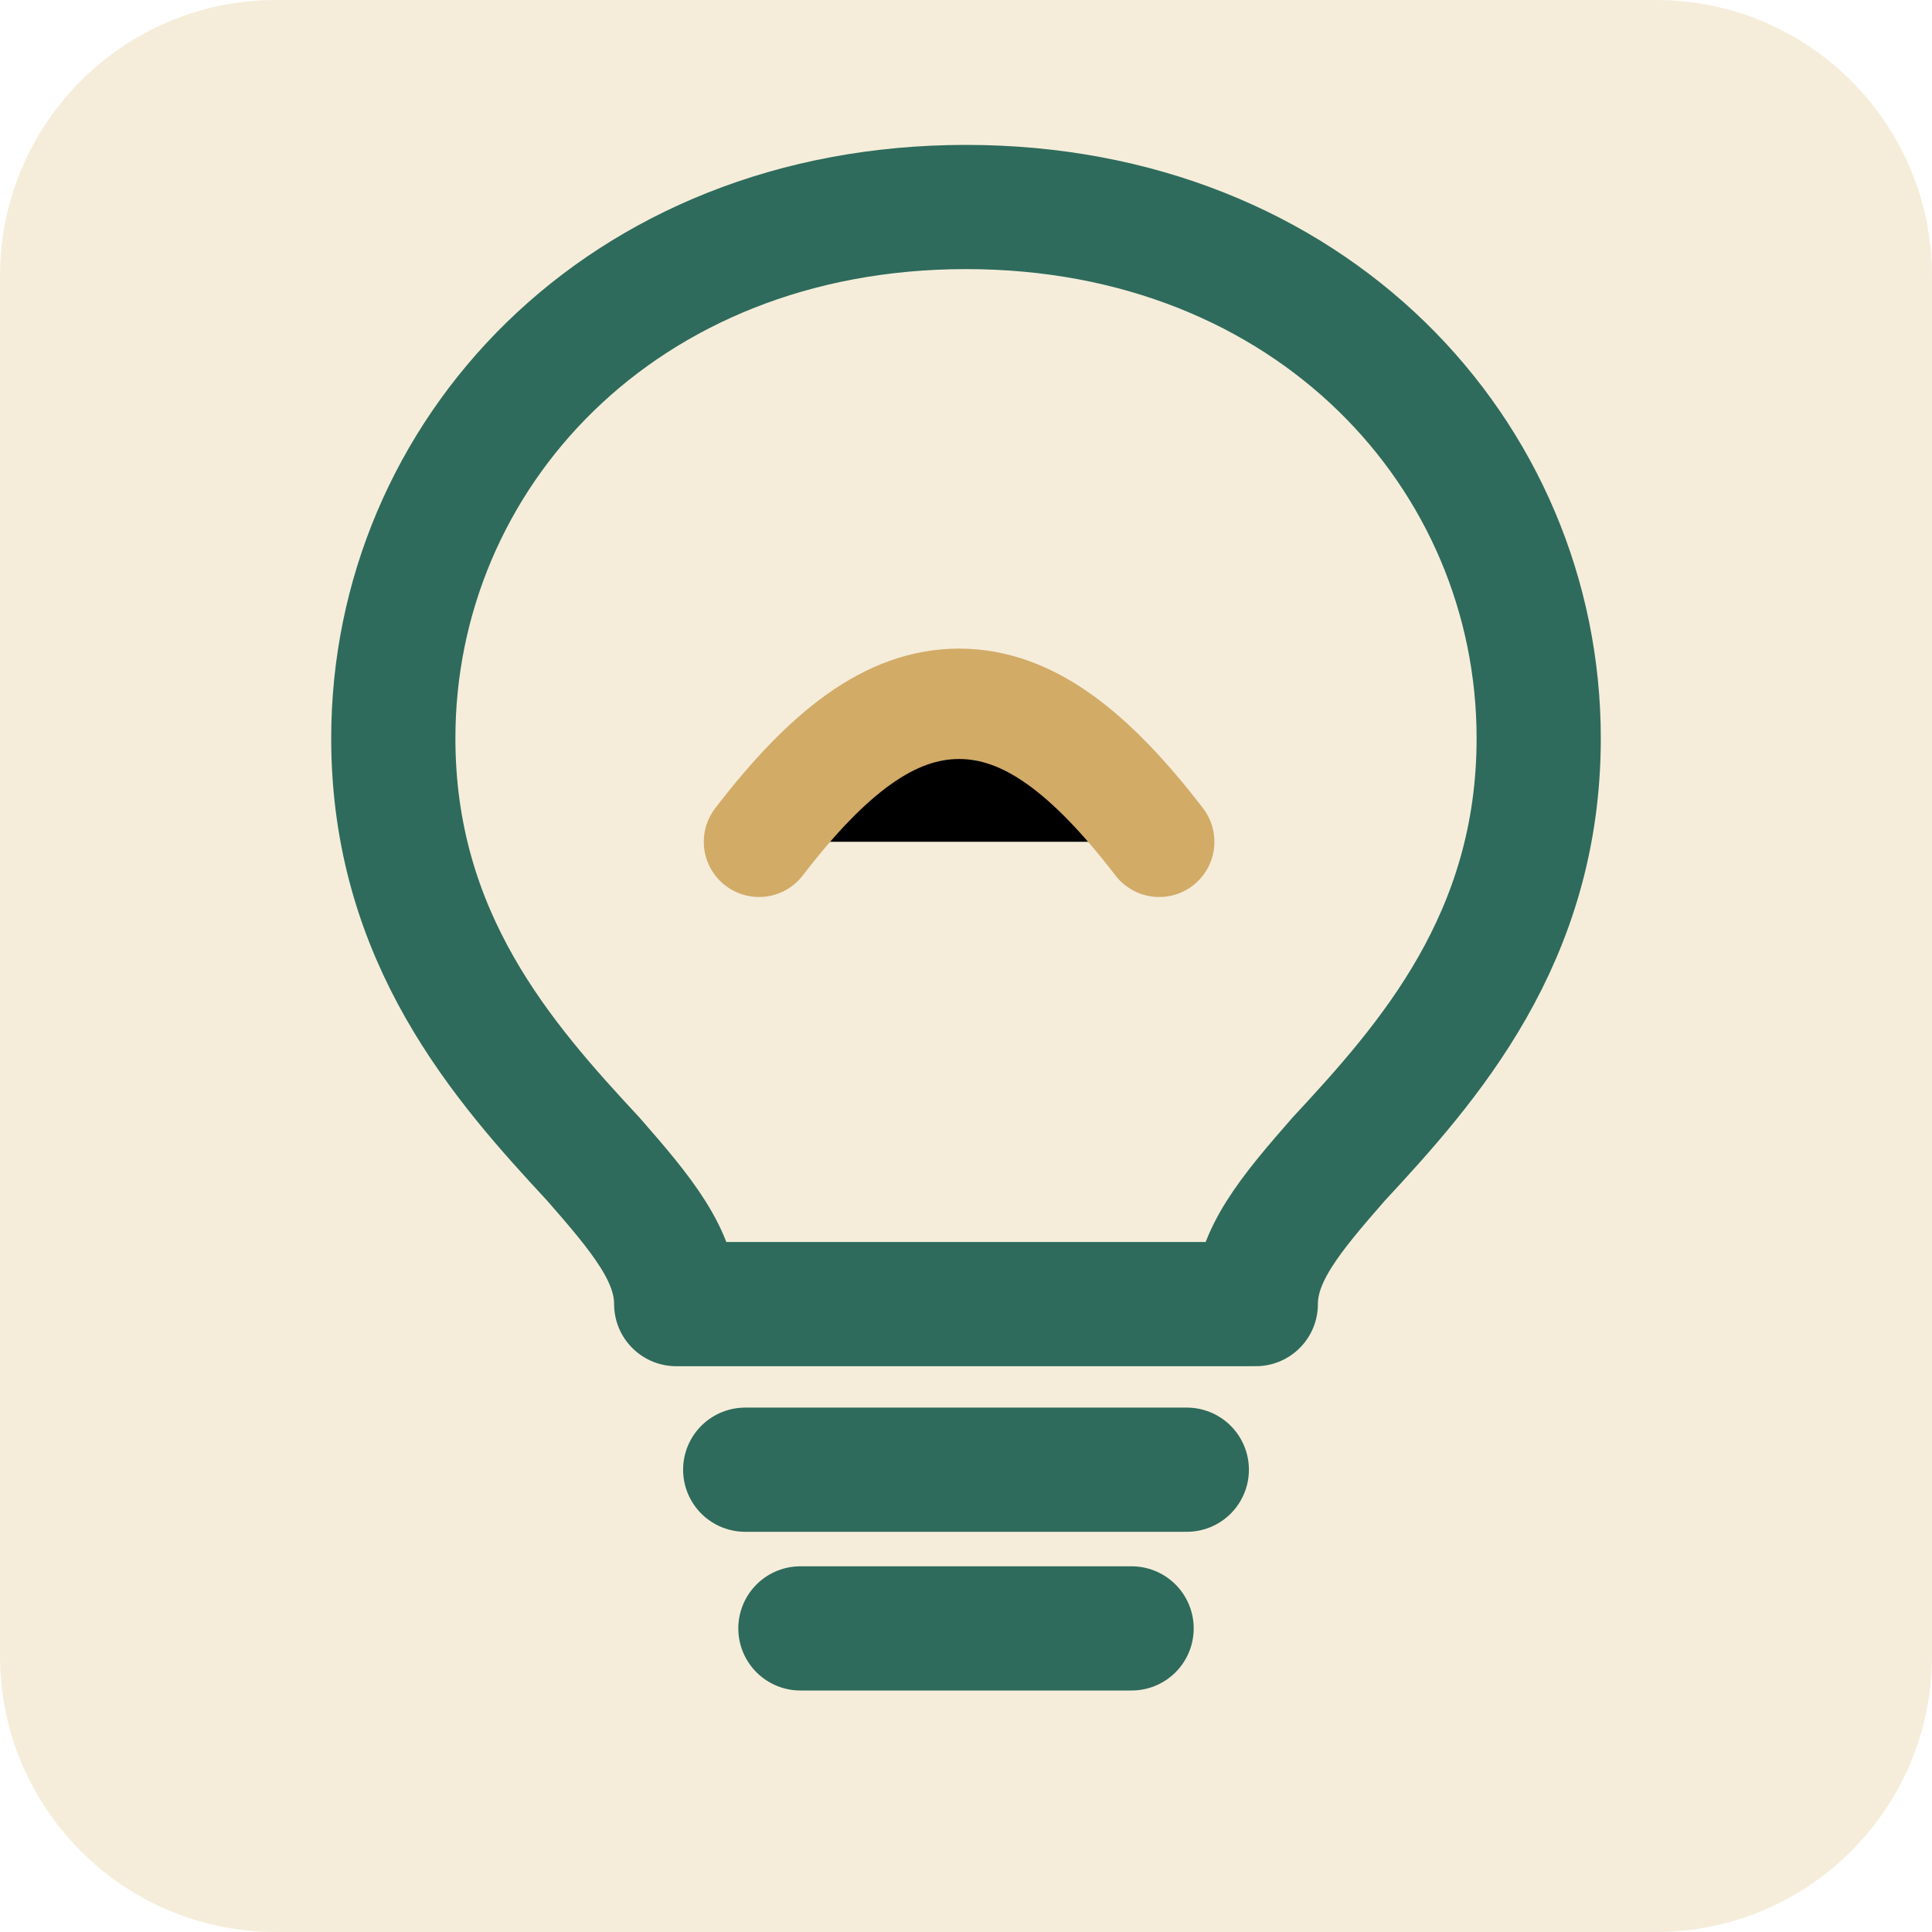
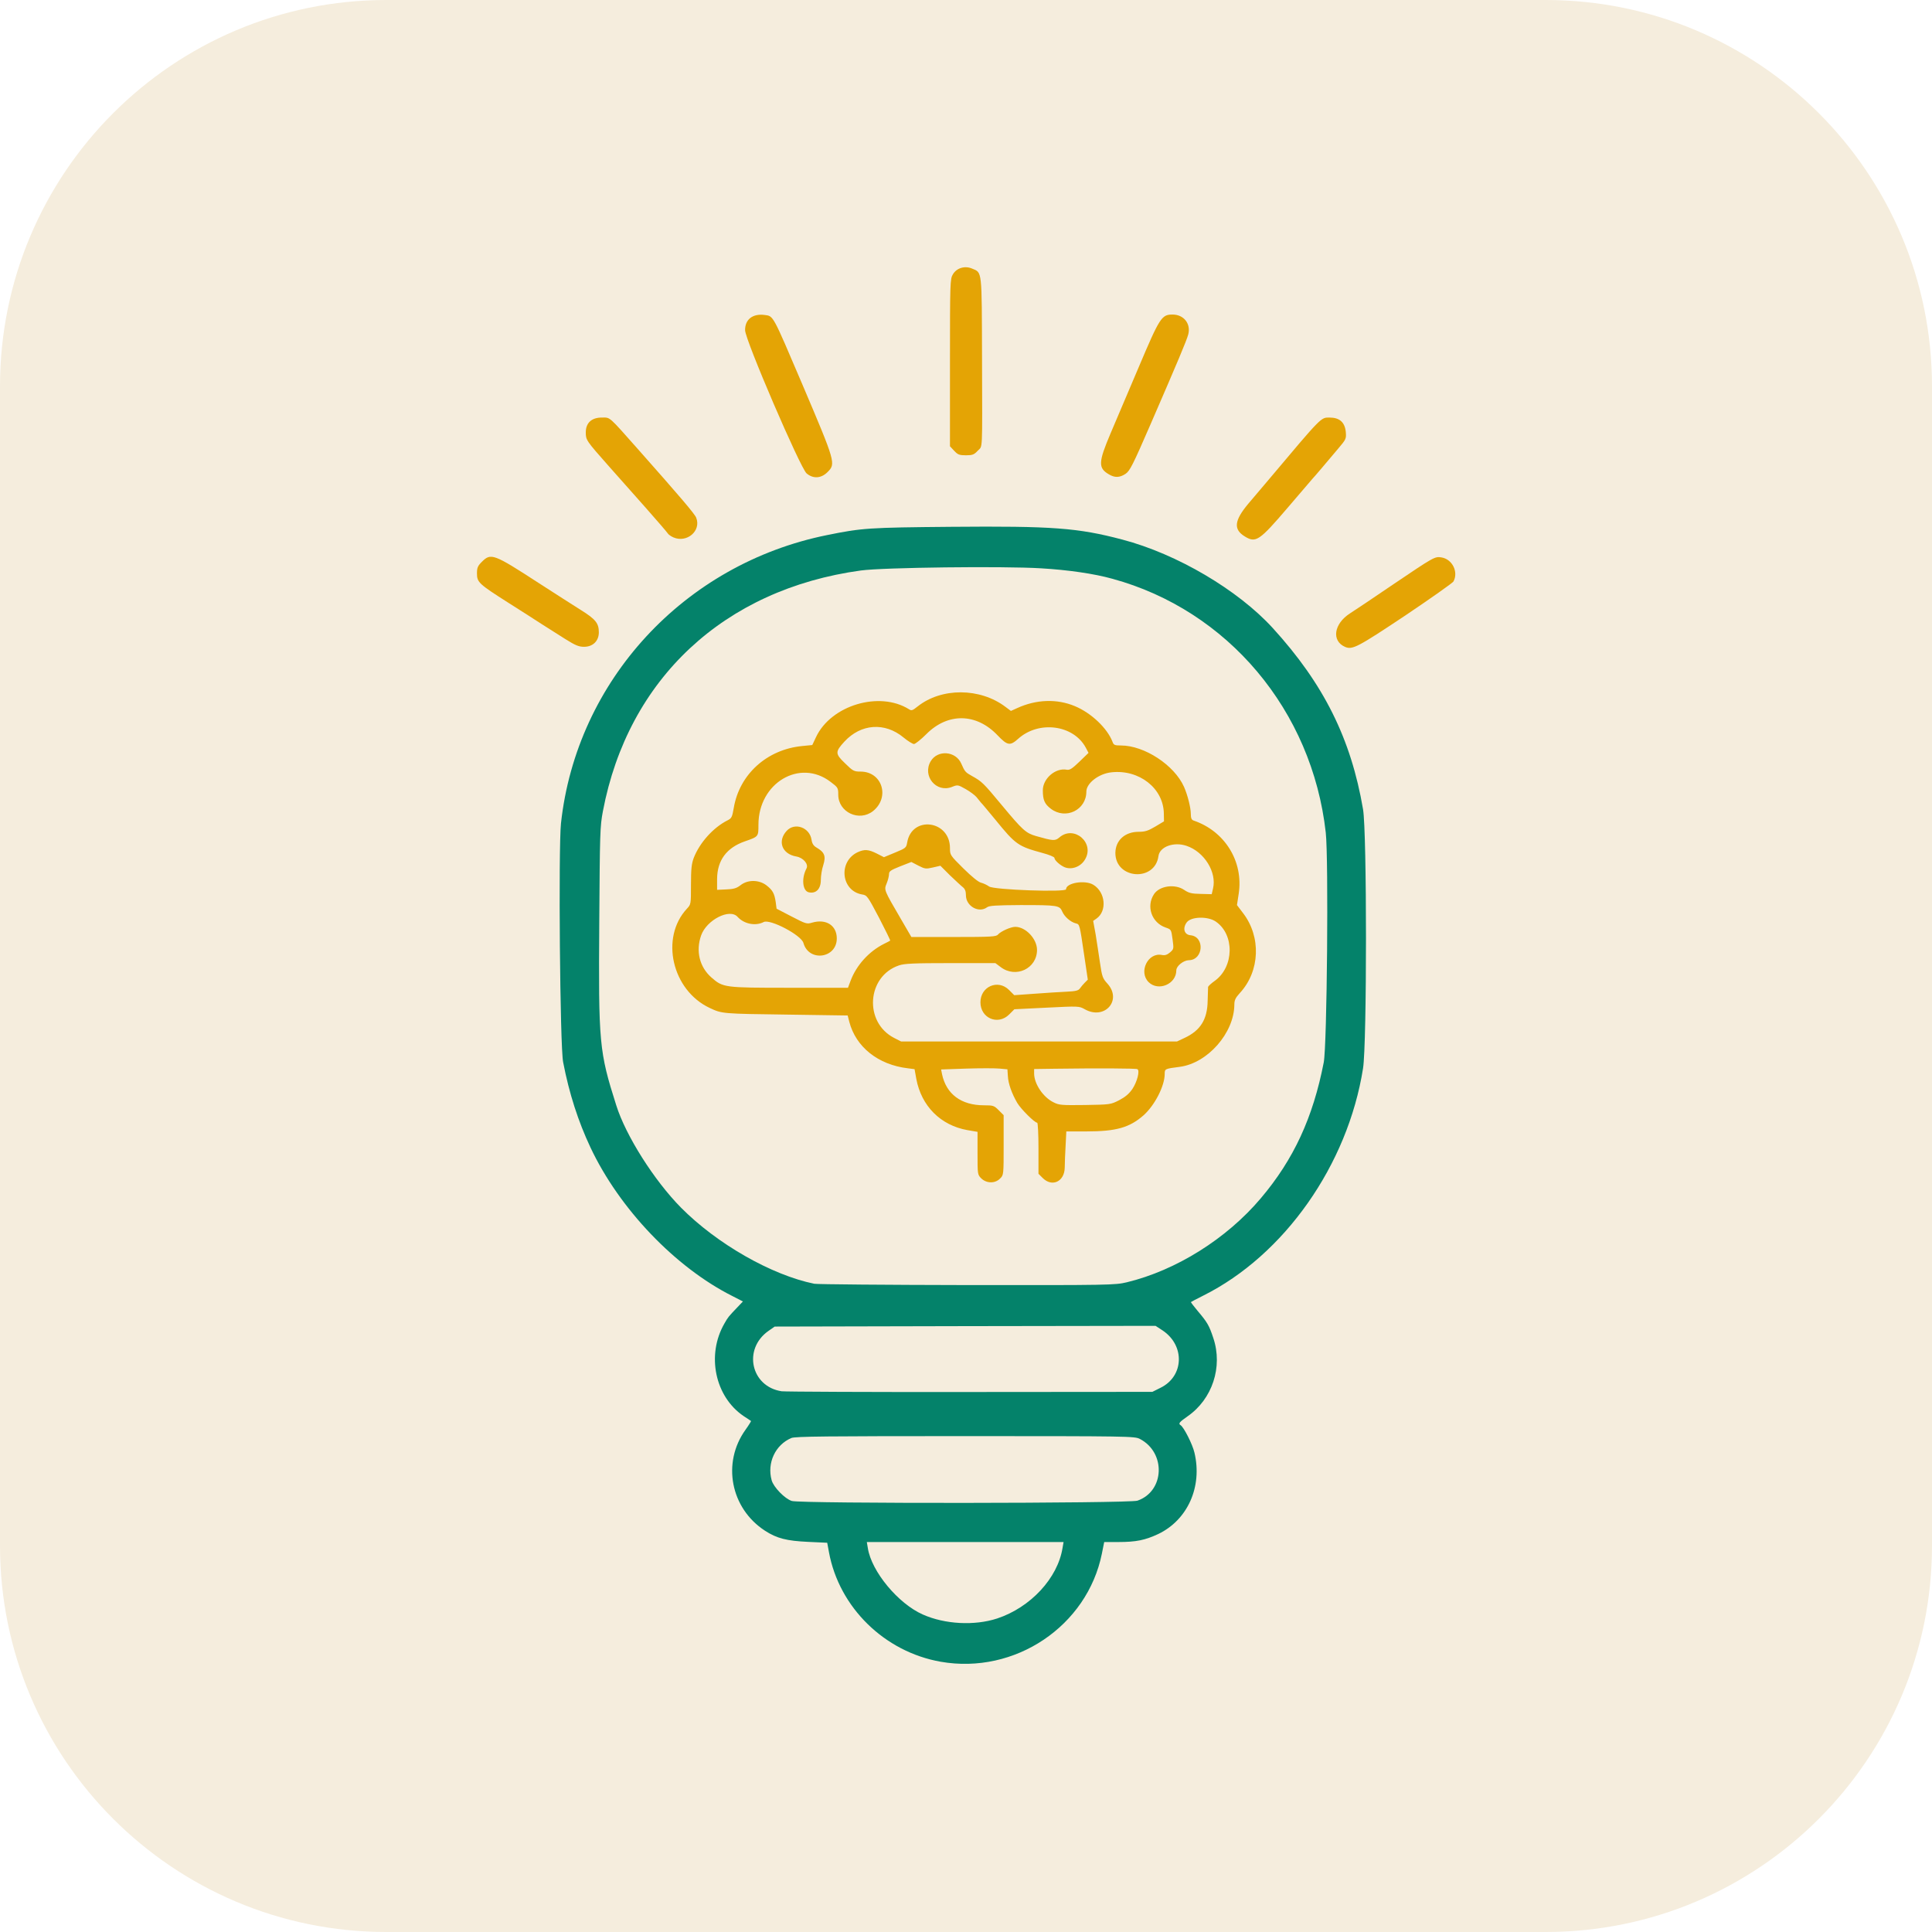
- <svg xmlns="http://www.w3.org/2000/svg" viewBox="0 0 28 28">
-   <rect width="28" height="28" rx="4" fill="#F5EDDA" />
-   <path d="M14 3C9 3 5.7 6.6 5.7 10.7c0 2.9 1.6 4.7 2.9 6.1.7.8 1.2 1.4 1.2 2.1h8.4c0-.7.5-1.3 1.2-2.1 1.3-1.4 2.9-3.2 2.9-6.1C22.3 6.6 19 3 14 3Z" fill="none" stroke="#2E6B5C" stroke-width="1.8" stroke-linejoin="round" />
-   <path d="M10.8 21.3h6.4" stroke="#2E6B5C" stroke-width="1.8" stroke-linecap="round" />
-   <path d="M11.6 23.6h4.8" stroke="#2E6B5C" stroke-width="1.8" stroke-linecap="round" />
-   <path d="M11 12.2c1-1.3 1.9-2 2.9-2s1.9.7 2.9 2" stroke="#D2AB67" stroke-width="1.6" stroke-linecap="round" />
+ <svg xmlns="http://www.w3.org/2000/svg" viewBox="0 0 100 100">
+   <rect width="100" height="100" rx="20" fill="#F5EDDD" />
+   <g transform="translate(22.81 12) scale(0.0751)">
+     <path fill="#04826a" fill-rule="evenodd" d="M344.6 985.5C305.9 978.7 274.6 948.1 267.6 910L266.4 903.5L253.4 902.9C238.3 902.2 231.7 900.5 223.5 895.2C199.8 879.8 193.7 848.4 210.1 825.6C212.4 822.4 214 819.7 213.9 819.6C213.7 819.4 211.4 817.9 208.8 816.2C189 802.8 183 774 195.6 752.3C198.1 747.9 198.3 747.7 204.4 741.3L208.3 737.2L201.1 733.5C161.7 713.7 123.1 673.3 103.2 631C94.8 613.1 88.6 594.1 84.4 572.3C82.2 561.5 81.1 425.2 82.9 407.7C93.6 309.3 167.8 228.9 266.3 209C290.4 204.1 295 203.8 351.9 203.3C421.6 202.7 439.2 204 469.8 212.1C507.5 222 549.5 246.8 573.5 273.1C608.6 311.6 627.4 349.3 635.7 398C638.4 413.7 638.4 559.6 635.7 576.5C625.2 643.1 581.4 705.3 525.5 733.2C521.1 735.4 517.3 737.4 517.1 737.6C516.9 737.7 519 740.5 521.7 743.7C528.3 751.5 529.6 753.6 532.5 762.4C539.2 782.3 531.8 804.6 514.7 816.4C509 820.4 508.2 821.4 510 822.5C512.2 823.9 518.2 835.7 519.5 841.4C525.1 864.9 514.8 887.8 494.5 897.5C485.5 901.7 479.3 903 467.1 903L457.3 903L455.7 911C445.6 961 395.7 994.5 344.6 985.5ZM383.5 955.7C406.5 948.1 425.3 927.9 428.6 907L429.3 903L361.5 903L293.7 903L294.4 907.2C296.9 923.3 315.3 945.5 332.4 953C347.5 959.7 367.9 960.8 383.5 955.7ZM480.2 874.5C499 868 500 841.3 481.8 831.9C478.2 830.1 474.3 830 361.5 830C266 830 244.4 830.2 241.7 831.3C230.6 836 224.8 848.5 228.1 860.4C229.4 865.2 237.2 873.2 242 874.7C248.1 876.6 474.4 876.4 480.2 874.5ZM496.1 796.7C512.3 788.8 513.1 767.6 497.6 757.2L492.7 754L361.5 754.2L230.2 754.5L225.9 757.5C208.1 770 213.8 795.9 235 799.1C237.5 799.4 296 799.7 365 799.6L490.5 799.5L496.1 796.7ZM472.8 724C506.8 715.8 541.7 694 565.3 666C587.9 639.3 601.2 610.5 608.6 572.5C610.9 561 612 431.9 610 414C600.6 329.9 542.5 260.8 462.9 239.1C450.4 235.6 432.4 233 413.7 231.9C387.4 230.3 305.1 231.3 289.6 233.4C195.3 246.3 129.1 308.1 111.8 399.3C109.8 409.8 109.7 414.6 109.3 475C108.7 559.7 109.2 564.8 121 602C127.6 623 147.2 653.9 165.7 672.6C190.4 697.5 228 719 257.5 725C259.7 725.4 307.2 725.8 363 725.9C460.9 726 464.8 725.9 472.8 724Z" />
+     <path fill="#e4a405" fill-rule="evenodd" d="M372.6 652.4C370 649.8 370 649.6 370 635L370 620.3L363 619.1C344.5 615.8 331.3 602.5 327.8 583.8L326.6 577.1L322 576.5C301.5 574.1 286.1 561.8 281.6 544.4L280.5 540.1L239.5 539.5C193.8 538.9 193.9 538.9 185.4 534.9C159.4 522.7 151.1 486.5 169.7 466.5C172.5 463.5 172.5 463.4 172.5 450C172.5 439 172.9 435.6 174.4 431.5C178.5 421 187.8 410.6 197.7 405.6C200.5 404.2 200.9 403.4 202 397C205.9 373.9 224.8 356.8 249 354.4L256.1 353.7L258.7 348.2C269 326.3 302.3 316.3 322.7 329C324.5 330.2 325.2 329.9 328.6 327.2C345.1 314 371.8 314.1 389.4 327.5L393 330.2L397.2 328.3C410.4 322.2 424.7 321.7 437.1 326.9C448.4 331.6 459.4 342.1 463 351.4C463.8 353.7 464.5 354 468.8 354C485 354 505.6 367.5 512.3 382.5C514.8 388.2 517 396.8 517 401.3C517 404 517.5 405.2 518.8 405.7C540.5 413 553.4 434 550 456.2L548.8 464L552.9 469.4C565.6 485.8 564.7 509.5 550.9 524.5C547.8 527.9 547 529.5 547 532.6C546.9 552.1 528.6 573 509.3 575.5C499.1 576.8 499 576.9 499 580.4C499 588.7 492.1 602.1 484.3 609C474.7 617.4 465.4 620 445.1 620L431.2 620L430.7 629.8C430.4 635.1 430.1 642 430.1 645C429.9 654.6 421.4 658.6 414.9 652.1L412 649.2L412 631.6C412 621.9 411.6 614 411.1 614C409.3 614 399.9 604.6 397.4 600.4C393.6 593.9 391.1 586.9 390.9 581.7L390.6 577.2L385.2 576.7C382.2 576.4 371.9 576.4 362.3 576.7L344.9 577.3L345.5 580.4C348.4 594.3 358.7 602 374.5 602C380.8 602 381.4 602.2 384.6 605.4L388 608.8L388 629.4C388 650 388 650.1 385.5 652.5C382.1 656 376.2 655.9 372.6 652.4ZM467.6 598.5C471.8 596.3 474.4 594.1 476.7 590.8C480 585.8 482 578.2 480.2 577.1C479.2 576.5 452.4 576.4 423.2 576.8L409 577L409 580.2C409.1 587.3 415.2 596.4 422.3 599.9C426.2 601.9 427.8 602 444.1 601.8C461.4 601.5 461.7 601.5 467.6 598.5ZM512.6 555.6C523.6 550.5 528.4 542.9 528.6 530C528.7 525.3 528.9 521 528.9 520.4C529 519.9 531 518 533.4 516.3C546.9 506.7 547.3 484.2 534.1 475.3C528.6 471.6 517.2 471.9 514.2 475.9C511.2 480 512.4 484.4 516.8 484.8C526.8 485.8 525.7 501.9 515.6 502C511.9 502.1 507 506 507 509C507 518.5 494.6 523.7 487.9 517.1C480.8 510 487.5 496.4 497.1 498.4C499.2 498.8 500.7 498.3 502.7 496.6C505.3 494.3 505.3 494.2 504.4 487.5C503.5 480.9 503.5 480.8 499.7 479.5C490 476.2 486.1 464.9 491.6 456.5C495.4 450.7 506.1 449.2 512.5 453.6C515.6 455.7 517.6 456.2 523.8 456.3L531.4 456.5L532.3 452.6C535 441.4 526.3 427.3 514.1 423.2C505.4 420.2 495.6 423.7 494.7 430.2C492.3 448.2 464.9 446.2 465 428C465.1 419.4 471.6 413.5 481 413.5C485.5 413.5 487.6 412.8 492.5 409.9L498.5 406.3L498.4 400.8C498.1 383.5 481.4 370.4 462.3 372.5C453.6 373.4 445 380 445 385.8C445 398.5 430.7 405.4 420.5 397.6C416.2 394.3 415 391.6 415 384.9C415 376.8 423.7 369.3 431.4 370.7C433.5 371.1 435.1 370.1 440.2 365.2L446.5 359.1L444.6 355.5C436.1 339.7 412.1 336.6 397.9 349.5C392.4 354.4 390.6 354.1 383.8 347C369.2 331.6 349.5 331.3 334.7 346.2C331 349.9 327.1 353 326.2 353C325.3 353 322 351 319 348.5C306.1 337.8 289.6 339 278.2 351.4C271.8 358.4 271.8 359.7 278.7 366.3C284.1 371.6 284.8 372 289.4 372C304.3 372 309.8 389.7 298 399.2C288.4 406.8 274 400 274 387.9C274 383.2 273.8 382.9 268.6 379C247.4 362.9 219 379.9 219 408.6C219 416.9 219.1 416.8 209.6 420.1C197 424.5 190.6 433.2 190.5 446L190.5 453.5L196.9 453.2C202 453 204 452.4 206.8 450.2C211.7 446.4 219.3 446.5 224.4 450.3C228.8 453.7 230 455.9 230.9 461.9L231.5 466.5L241.9 471.9C251.7 477 252.4 477.2 256 476.1C265.6 473.3 273 478 273 487C273 500.8 253.7 503.4 250 490.1C248.5 484.7 227 473.4 222.6 475.7C217 478.6 209.1 477.1 204.6 472.1C199.2 466.1 183.3 474.2 179.5 484.9C175.7 495.7 178.4 506.7 186.6 513.9C194.6 520.9 195.4 521 240.5 521L280.7 521L282.5 516.2C286.5 505.5 295.1 496 305.4 490.8C307.7 489.7 309.7 488.6 309.8 488.5C310 488.3 306.5 481.2 302.1 472.7C294.3 457.9 293.8 457.2 290.5 456.7C276 454.3 273.8 434.1 287.3 427.6C292.1 425.4 294.8 425.6 300.6 428.5L305.5 431L313.2 427.8C320.5 424.8 320.9 424.5 321.5 420.9C324.7 402.1 351 405.5 351 424.7C351 429.5 351.1 429.7 360.2 438.7C366 444.4 370.6 448.2 372.5 448.6C374.1 449 376.6 450.2 378 451.2C381.2 453.5 431 455.3 431 453.1C431 448.7 444 446.5 449.8 450C458.2 455.1 459.4 468.1 452 473.3L449.7 474.9L451.4 484.2C452.2 489.3 453.6 498.2 454.4 503.8C455.8 513.3 456.2 514.5 459.5 518.1C469.9 529.6 457.6 543.5 443.9 535.8C440 533.6 439.8 533.6 417.7 534.7L395.4 535.8L391.8 539.4C384.1 547.1 372 542 372 531C372 520.1 384.1 514.9 391.7 522.5L395.3 526.1L409.4 525.1C417.2 524.5 427.1 523.9 431.4 523.7C437.8 523.4 439.6 522.9 440.6 521.4C441.3 520.4 442.8 518.6 443.9 517.5L446 515.4L443.5 498.5C440.3 476.8 440.4 477.3 437.7 476.6C434.1 475.7 429.9 472 428.4 468.5C426.6 464.2 425.2 464 399.6 464C382.6 464.1 378.1 464.4 376.6 465.5C370.9 469.8 362 464.7 362 457.3C362 454.5 361.4 452.9 359.8 451.6C358.5 450.6 354.6 446.9 350.9 443.4L344.4 436.9L339.2 438.1C334.4 439.2 333.7 439.1 329.2 436.8L324.4 434.3L316.7 437.3C310.2 439.9 309 440.7 309 442.6C309 443.9 308.3 446.8 307.4 449C305.5 453.7 305.3 453.2 317.3 473.8L324.4 486L353.6 486C379.5 486 382.9 485.8 384.1 484.3C386 482.1 392.9 479 396 479C403.2 479 411 487.3 411 494.9C411 507.8 396.3 514.7 385.9 506.7L382.3 504L351.3 504C325.9 504 319.5 504.3 315.8 505.6C293.7 513.1 291.6 544.7 312.4 555.5L317.3 558L412.4 558L507.5 558L512.6 555.6ZM253.7 455.2C249.4 454.3 248.5 445.6 252.1 438.8C253.7 435.8 249.9 431.3 245 430.5C235.2 428.8 231.9 419.9 238.5 412.8C244.1 406.8 254.3 410.5 255.6 419C256 421.7 257 423.2 259.1 424.4C264.6 427.6 265.6 430.3 263.7 436.4C262.7 439.3 262 443.9 262 446.7C262 452.9 258.7 456.3 253.7 455.2ZM430 437.9C426.9 436.6 423 433.1 423 431.5C423 430.8 419.3 429.3 414.8 428.1C398 423.5 396.3 422.4 382.4 405.3C377.5 399.4 373 393.9 372.3 393.3C371.7 392.6 370.3 390.9 369.3 389.6C368.2 388.3 364.9 385.8 361.9 384.1C356.4 381 356.3 381 352.3 382.6C341.5 386.8 331.8 375 337.7 364.9C342.5 356.8 355 357.8 358.8 366.5C361.2 372 361.6 372.5 366.1 375C373.1 378.9 373.9 379.7 386.7 395.1C401 412.3 403.3 414.4 410.2 416.4C422.2 419.8 423.4 419.9 426.4 417.4C436.5 408.6 451.1 421.2 444 432.7C441.1 437.6 434.9 439.9 430 437.9ZM623.4 286.1C613.8 282 615.5 270.1 626.8 262.9C630 260.9 643.2 252 656.3 243.1C684.6 224 685.2 223.6 689.8 224.4C697.2 225.6 701.6 234.4 698 241C697.4 242 682.4 252.6 664.7 264.5C632.1 286.2 628.4 288.2 623.4 286.1ZM85.8 280.6C81.1 277.6 73.8 273 69.7 270.4C65.6 267.7 55.1 261 46.4 255.5C26.3 242.7 25 241.5 25 235.5C25 231.5 25.5 230.3 28.4 227.4C34.6 221.2 36.4 221.8 67.5 242C78.5 249.1 91.6 257.5 96.7 260.7C106.8 267 109 269.8 109 276C109 282 104.9 286 98.8 286C95.2 286 92.8 285 85.8 280.6ZM160.4 210.6C158.6 209.8 156.8 208.5 156.4 207.7C155.9 206.9 149.2 199.1 141.5 190.4C133.8 181.7 122.1 168.5 115.5 161.1C100.3 143.9 100 143.5 100 138.2C100 131.7 104 128 111 128C117.1 128 115.3 126.5 136.6 150.5C164.5 182 175.2 194.5 176.1 197C179.7 206.1 169.7 214.6 160.4 210.6ZM554.3 210C546.2 205.1 546.9 199 556.6 187.4C558.9 184.7 565.2 177.3 570.5 171C607.6 126.9 606.6 128 612.6 128C619.5 128 623.1 131.2 623.8 137.8C624.2 142.6 624.1 142.9 618.4 149.6C611 158.4 601.7 169.4 601 170C600.7 170.3 592.9 179.4 583.7 190.2C564.3 212.9 561.8 214.6 554.3 210ZM252.2 166.5C247.9 162.9 209.8 74.4 209.8 67.8C209.7 60.4 215 56.2 223.3 57.3C229.4 58.1 228.6 56.7 249.2 105C272.3 159.3 272.4 159.8 266.6 165.6C262.2 170 256.7 170.3 252.2 166.5ZM460.3 167C453.1 162.7 453.3 158.7 461.6 139.1C465.3 130.5 474.1 109.8 481.2 93C495.6 59 496.9 57 504.4 57C512.2 57 517.2 63.4 515.2 70.8C514 75.2 508 89.4 489.3 132.5C477.1 160.6 475 164.8 472 166.8C467.9 169.5 464.5 169.6 460.3 167ZM353.9 150.9L351 147.8L351 90.1C351 34.8 351.1 32.4 353 29.3C355.6 24.9 361.2 23.2 366.2 25.3C373.3 28.3 372.9 25.4 373.1 87.5C373.3 154.2 373.6 147.1 370.1 150.9C367.6 153.6 366.5 154 362 154C357.5 154 356.4 153.6 353.9 150.9Z" />
+   </g>
</svg>
